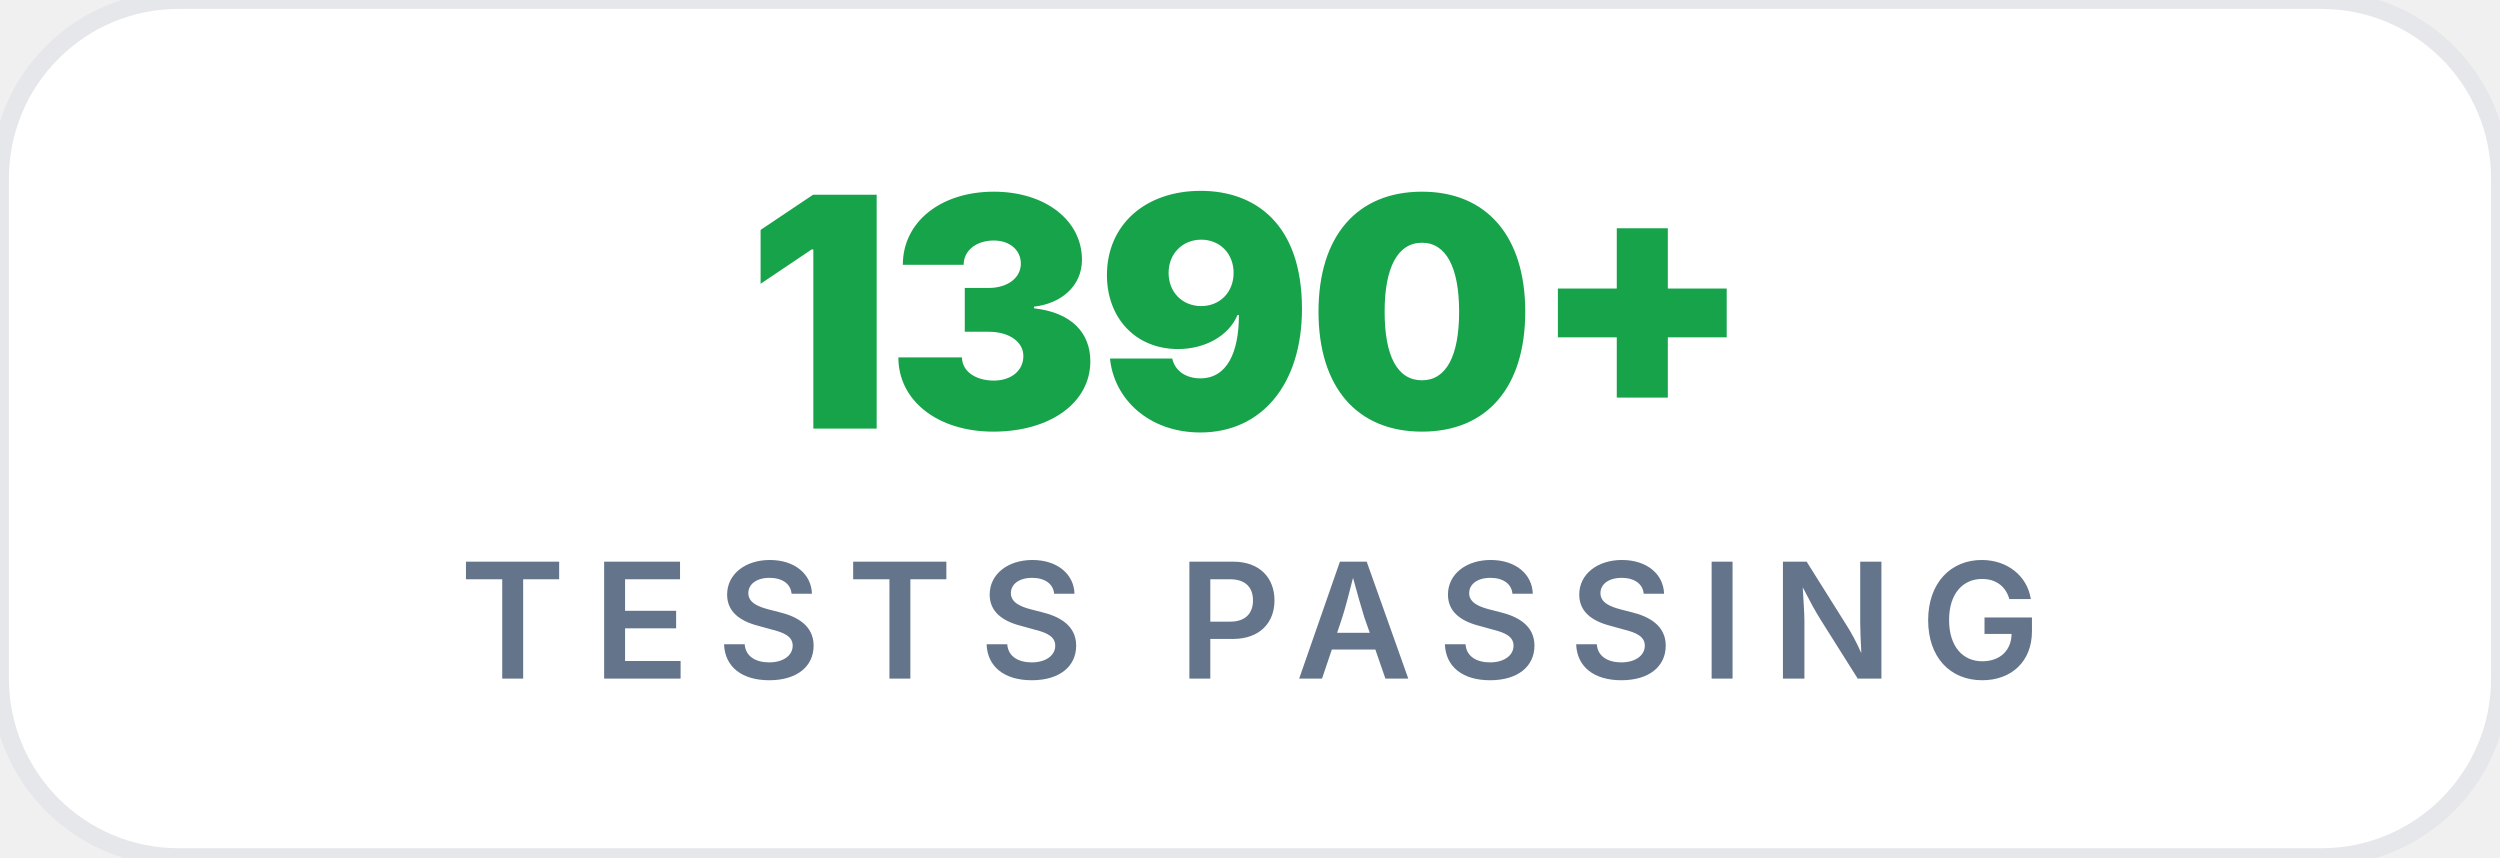
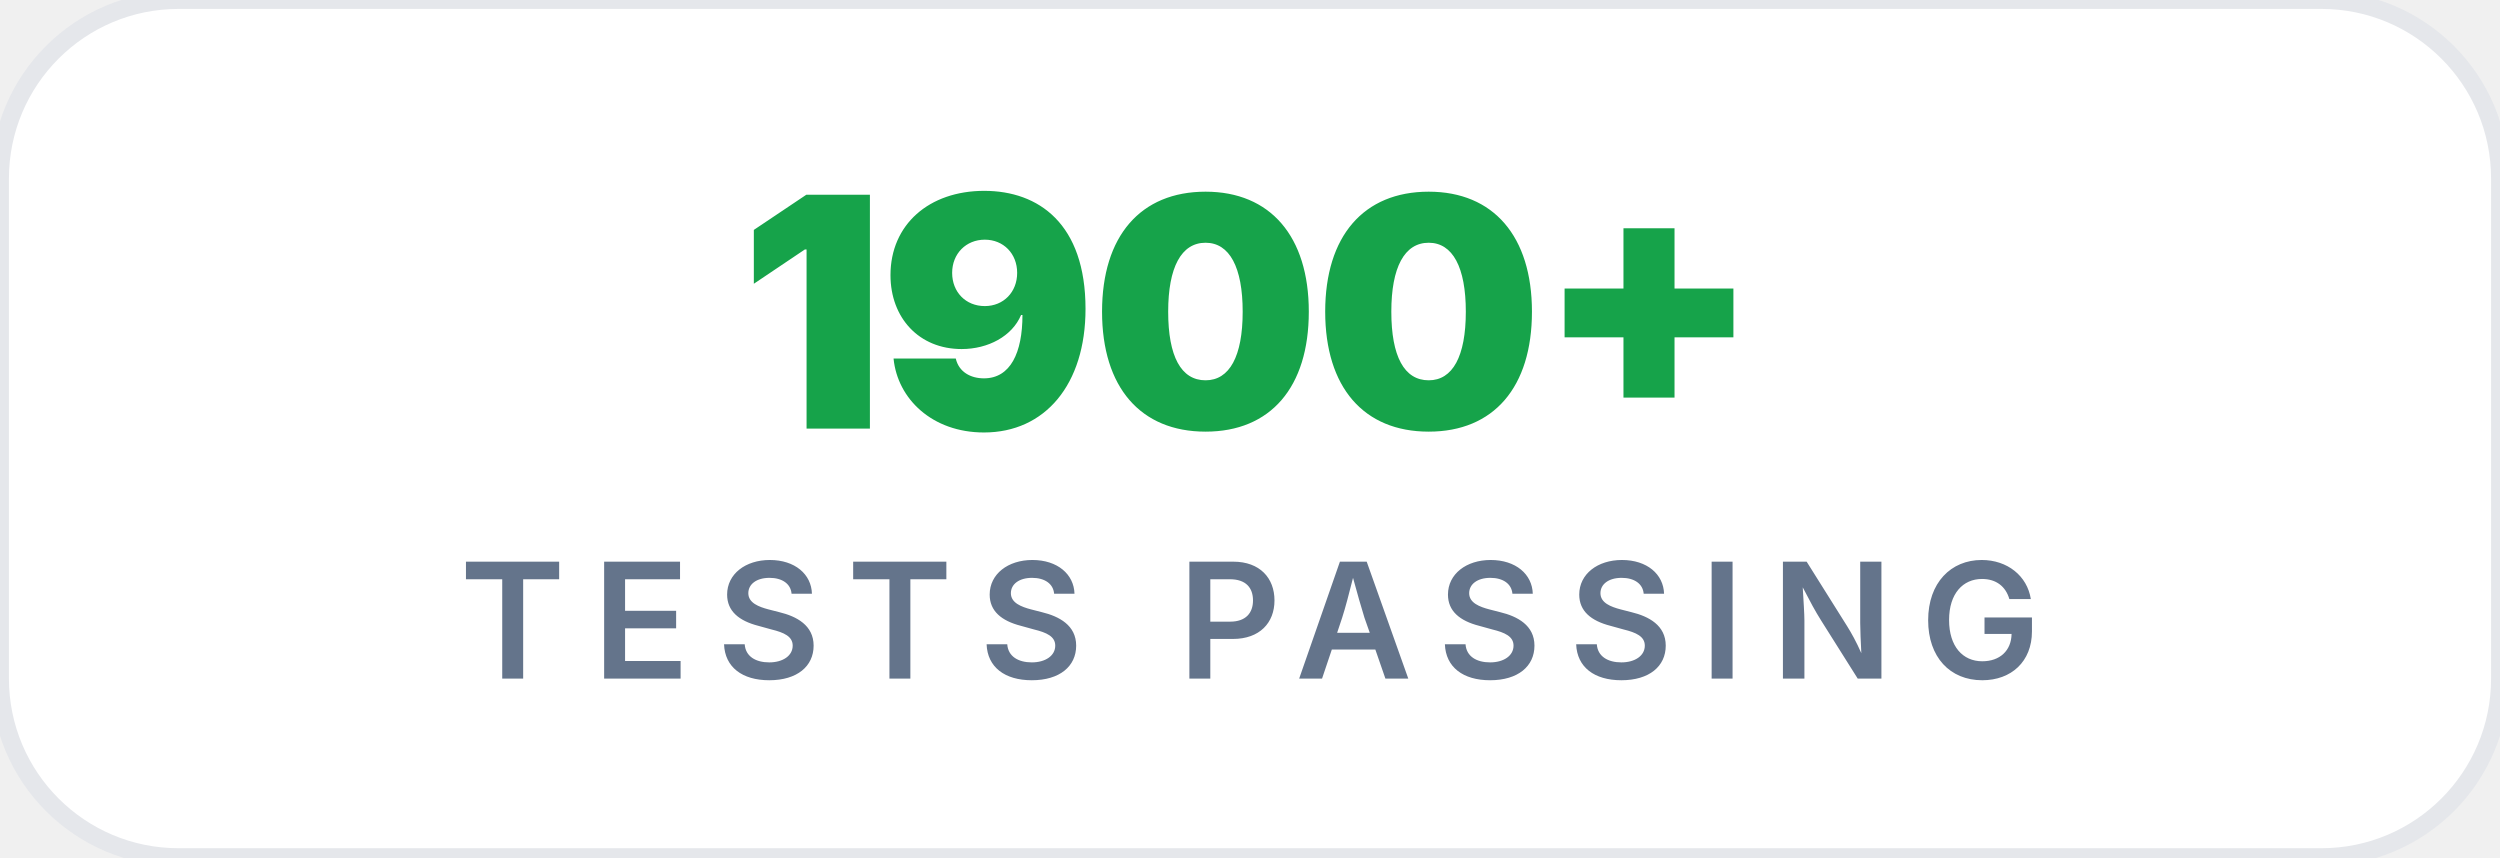
- <svg xmlns="http://www.w3.org/2000/svg" viewBox="0 0 140 48" fill="none" role="img" aria-label="TESTS PASSING: 1390+">
+ <svg xmlns="http://www.w3.org/2000/svg" viewBox="0 0 140 48" fill="none" role="img" aria-label="TESTS PASSING: 1900+">
  <rect x="0" y="0" width="140" height="48" rx="10" fill="#FFFFFF" stroke="#E5E7EB" stroke-width="1" />
-   <text x="70" y="24" fill="#16A34A" font-family="ui-sans-serif, -apple-system, &quot;Segoe UI&quot;, Inter, system-ui, sans-serif" font-size="18" font-weight="900" text-anchor="middle" letter-spacing="-0.3">1390+</text>
+   <text x="70" y="24" fill="#16A34A" font-family="ui-sans-serif, -apple-system, &quot;Segoe UI&quot;, Inter, system-ui, sans-serif" font-size="18" font-weight="900" text-anchor="middle" letter-spacing="-0.3">1900+</text>
  <text x="70" y="38" fill="#64748B" font-family="ui-sans-serif, -apple-system, &quot;Segoe UI&quot;, Inter, system-ui, sans-serif" font-size="9" font-weight="600" text-anchor="middle" letter-spacing="1.5">TESTS PASSING</text>
</svg>
